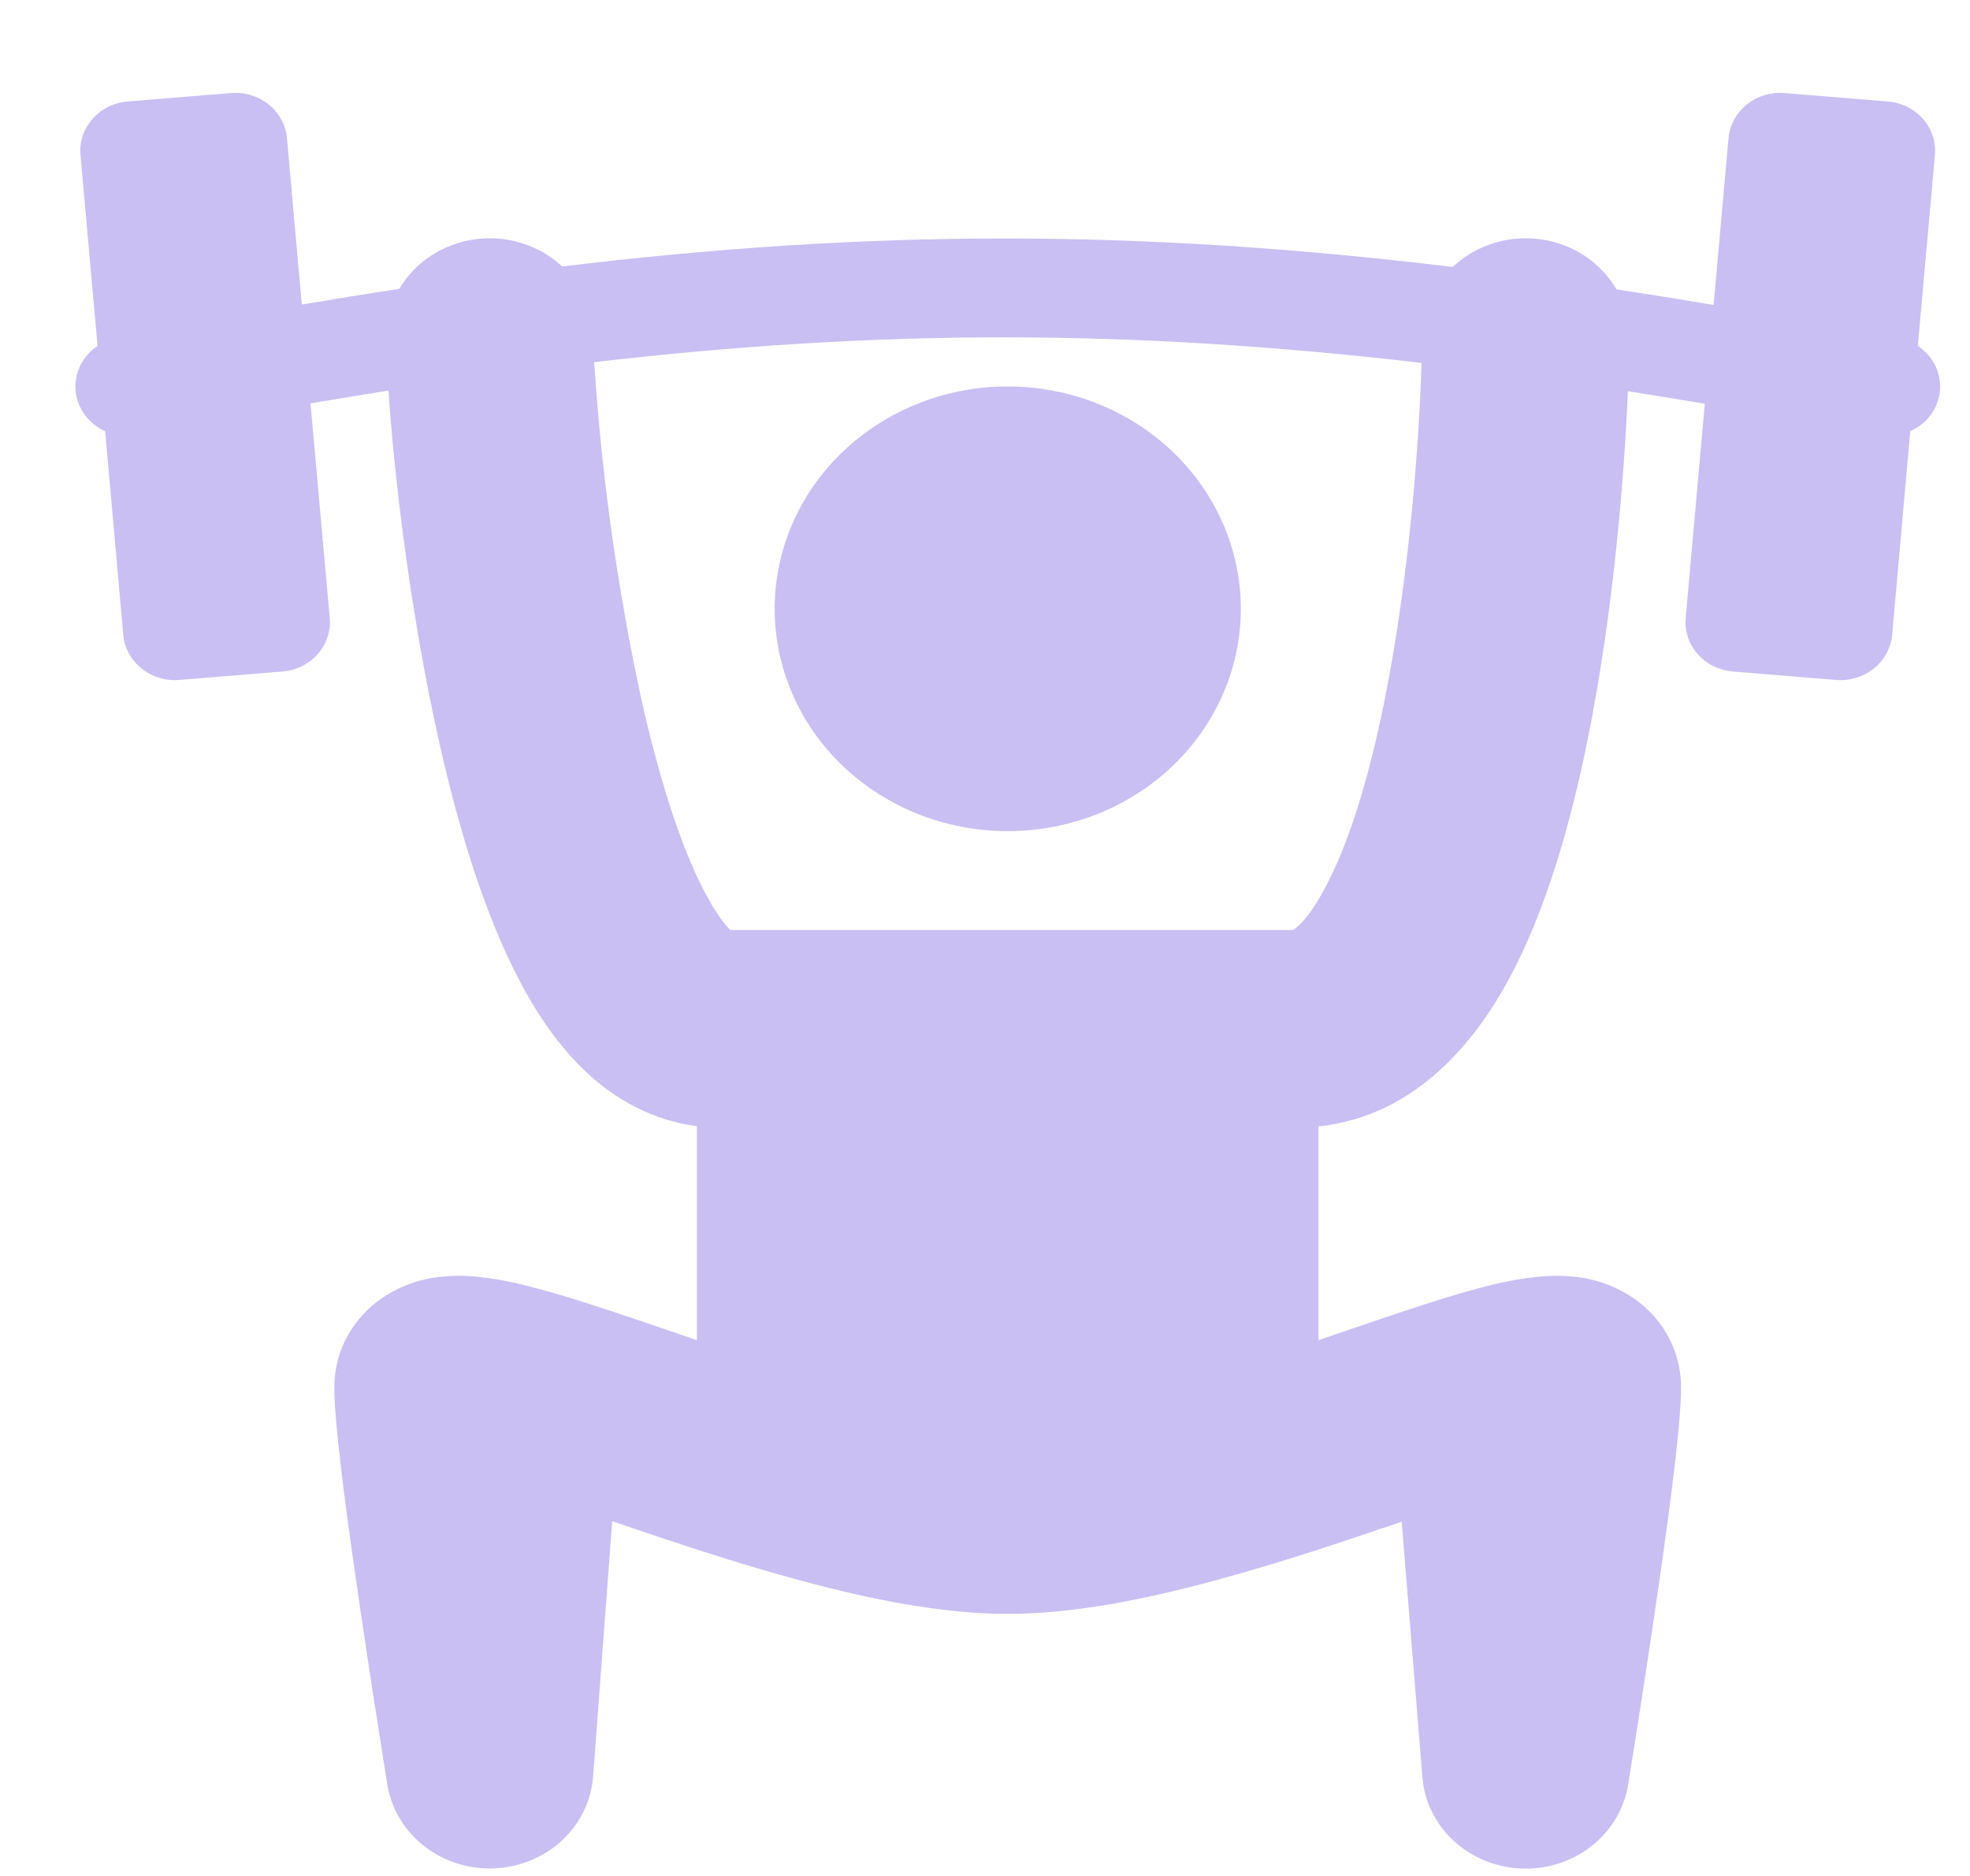
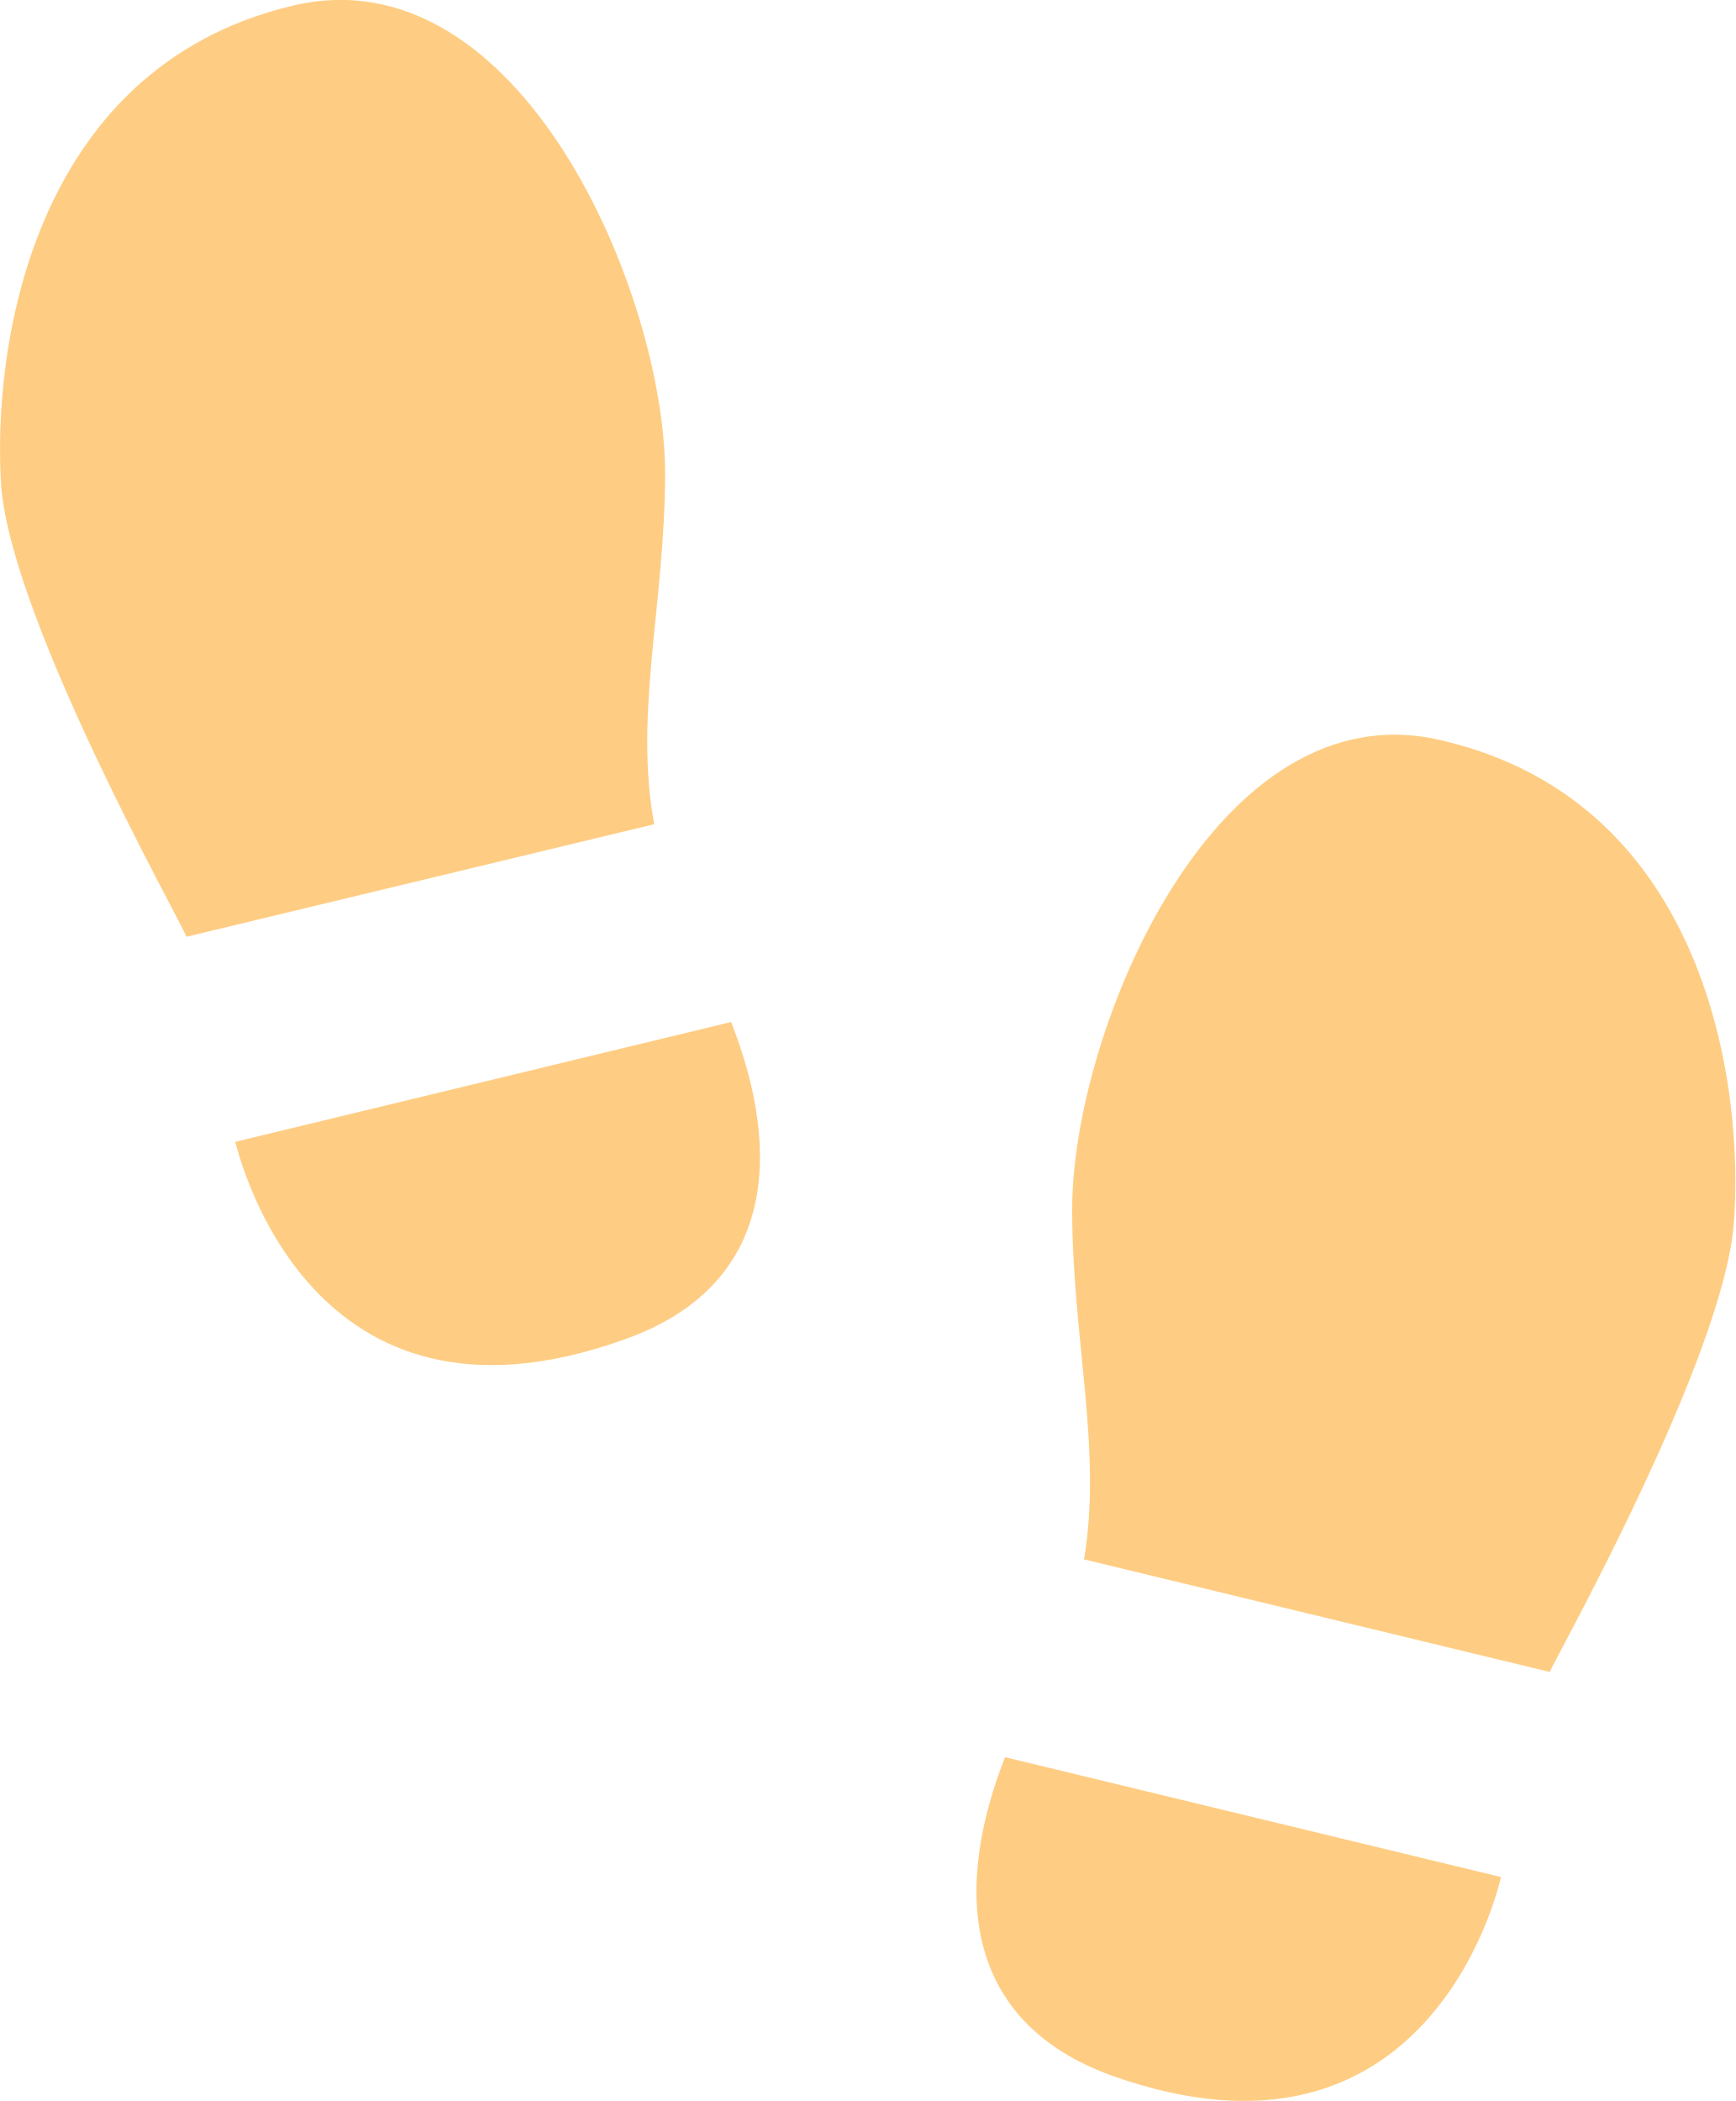
- <svg xmlns="http://www.w3.org/2000/svg" width="21" height="20" viewBox="0 0 21 20" fill="none">
-   <path fill-rule="evenodd" clip-rule="evenodd" d="M3.059 1.473C3.053 1.404 3.033 1.336 2.999 1.275C2.966 1.214 2.921 1.159 2.865 1.114C2.81 1.07 2.746 1.036 2.676 1.015C2.607 0.994 2.535 0.986 2.462 0.992L1.362 1.082C1.216 1.093 1.081 1.16 0.987 1.267C0.892 1.373 0.846 1.511 0.858 1.651L1.04 3.688C0.961 3.741 0.897 3.813 0.856 3.897C0.815 3.98 0.798 4.073 0.806 4.165C0.814 4.257 0.847 4.345 0.903 4.421C0.958 4.497 1.033 4.558 1.121 4.597L1.314 6.768C1.32 6.837 1.34 6.904 1.374 6.966C1.407 7.027 1.453 7.082 1.508 7.126C1.563 7.171 1.628 7.205 1.697 7.226C1.766 7.247 1.839 7.255 1.911 7.249L3.011 7.159C3.157 7.147 3.292 7.081 3.386 6.974C3.481 6.867 3.527 6.729 3.515 6.59L3.31 4.301C3.592 4.253 3.868 4.207 4.141 4.164C4.199 5.033 4.367 6.508 4.678 7.896C4.876 8.781 5.148 9.705 5.526 10.432C5.713 10.794 5.957 11.165 6.28 11.458C6.566 11.717 6.952 11.946 7.429 12.006V14.288C7.369 14.268 7.309 14.247 7.249 14.226L7.126 14.184C6.571 13.995 6.008 13.802 5.577 13.698C5.368 13.648 5.052 13.582 4.742 13.608C4.477 13.627 4.224 13.722 4.016 13.88C3.874 13.99 3.76 14.13 3.681 14.288C3.603 14.446 3.563 14.619 3.564 14.794C3.564 15.227 3.72 16.342 3.852 17.233C3.933 17.783 4.018 18.332 4.106 18.881L4.123 18.991L4.128 19.02L4.129 19.028V19.03C4.172 19.285 4.311 19.517 4.521 19.681C4.73 19.845 4.996 19.93 5.266 19.919C5.537 19.908 5.794 19.803 5.989 19.623C6.183 19.443 6.302 19.201 6.322 18.944L6.526 16.218C7.139 16.427 7.856 16.669 8.563 16.858C9.266 17.047 10.037 17.206 10.742 17.206C11.447 17.206 12.219 17.047 12.921 16.858C13.623 16.67 14.333 16.431 14.942 16.223L15.163 18.95C15.184 19.207 15.303 19.448 15.498 19.627C15.693 19.806 15.95 19.911 16.221 19.921C16.491 19.931 16.756 19.846 16.965 19.682C17.174 19.517 17.313 19.286 17.355 19.031L17.355 19.028L17.356 19.02L17.361 18.991L17.379 18.881C17.467 18.332 17.552 17.783 17.633 17.233C17.765 16.342 17.92 15.227 17.92 14.794C17.92 14.483 17.793 14.132 17.468 13.88C17.261 13.722 17.008 13.627 16.743 13.608C16.433 13.582 16.116 13.648 15.907 13.697C15.476 13.802 14.913 13.995 14.358 14.184L14.235 14.226L14.055 14.288V12.009C15.099 11.898 15.731 11.091 16.079 10.449C16.483 9.705 16.747 8.765 16.926 7.875C17.207 6.485 17.317 5.025 17.353 4.171C17.622 4.213 17.896 4.258 18.173 4.305L17.969 6.59C17.957 6.729 18.003 6.868 18.098 6.974C18.192 7.081 18.327 7.147 18.473 7.159L19.573 7.249C19.645 7.255 19.718 7.247 19.787 7.226C19.856 7.205 19.92 7.171 19.976 7.126C20.031 7.082 20.077 7.027 20.11 6.966C20.143 6.904 20.164 6.837 20.17 6.768L20.363 4.597C20.451 4.558 20.527 4.498 20.582 4.422C20.638 4.346 20.671 4.257 20.68 4.165C20.688 4.073 20.67 3.98 20.629 3.897C20.588 3.813 20.524 3.741 20.444 3.688L20.626 1.651C20.638 1.511 20.592 1.373 20.498 1.267C20.403 1.16 20.268 1.093 20.122 1.082L19.022 0.992C18.876 0.98 18.732 1.024 18.62 1.115C18.508 1.205 18.438 1.333 18.426 1.473L18.267 3.251C17.922 3.193 17.577 3.138 17.231 3.085C17.148 2.942 17.032 2.82 16.892 2.727C16.751 2.634 16.59 2.574 16.421 2.551C16.251 2.528 16.079 2.542 15.917 2.594C15.754 2.645 15.607 2.731 15.486 2.846C12.13 2.442 9.29 2.443 5.993 2.841C5.871 2.728 5.725 2.643 5.563 2.593C5.402 2.542 5.231 2.528 5.063 2.551C4.895 2.574 4.735 2.634 4.595 2.726C4.455 2.817 4.34 2.938 4.257 3.08C3.917 3.131 3.57 3.187 3.217 3.247L3.059 1.473ZM6.837 7.456C6.581 6.271 6.412 5.069 6.334 3.861C9.388 3.507 12.046 3.507 15.154 3.869C15.133 4.57 15.04 6.078 14.757 7.477C14.592 8.299 14.376 9.005 14.118 9.479C13.943 9.802 13.823 9.893 13.783 9.915H7.784C7.72 9.851 7.622 9.722 7.504 9.496C7.249 9.005 7.023 8.283 6.837 7.456ZM13.227 6.491C13.227 7.119 12.965 7.722 12.499 8.167C12.033 8.611 11.401 8.861 10.742 8.861C10.083 8.861 9.451 8.611 8.985 8.167C8.519 7.722 8.258 7.119 8.258 6.491C8.258 5.862 8.519 5.259 8.985 4.815C9.451 4.37 10.083 4.12 10.742 4.12C11.401 4.12 12.033 4.37 12.499 4.815C12.965 5.259 13.227 5.862 13.227 6.491Z" fill="#C9BFF2" />
+ <svg xmlns="http://www.w3.org/2000/svg" width="19" height="23" viewBox="0 0 19 23" fill="none">
+   <path d="M8.005 11.188C8.562 12.604 8.503 14.078 6.831 14.665C3.393 15.897 2.623 12.661 2.575 12.5L8.005 11.188ZM2.042 10.255L7.163 9.023C6.938 7.814 7.282 6.605 7.282 5.177C7.282 3.243 5.705 -0.545 3.192 0.065C0.323 0.756 -0.092 3.853 0.015 5.35C0.157 6.847 1.959 10.048 2.042 10.255ZM16.433 20.548C16.398 20.721 15.615 23.945 12.178 22.724C10.518 22.126 10.447 20.652 11.004 19.236L16.433 20.548ZM18.982 13.41C19.101 11.913 18.698 8.804 15.817 8.113C13.316 7.48 11.739 11.291 11.739 13.237C11.739 14.653 12.071 15.862 11.869 17.071L16.967 18.303C17.062 18.096 18.852 14.895 18.982 13.41Z" fill="#FECD83" />
</svg>
